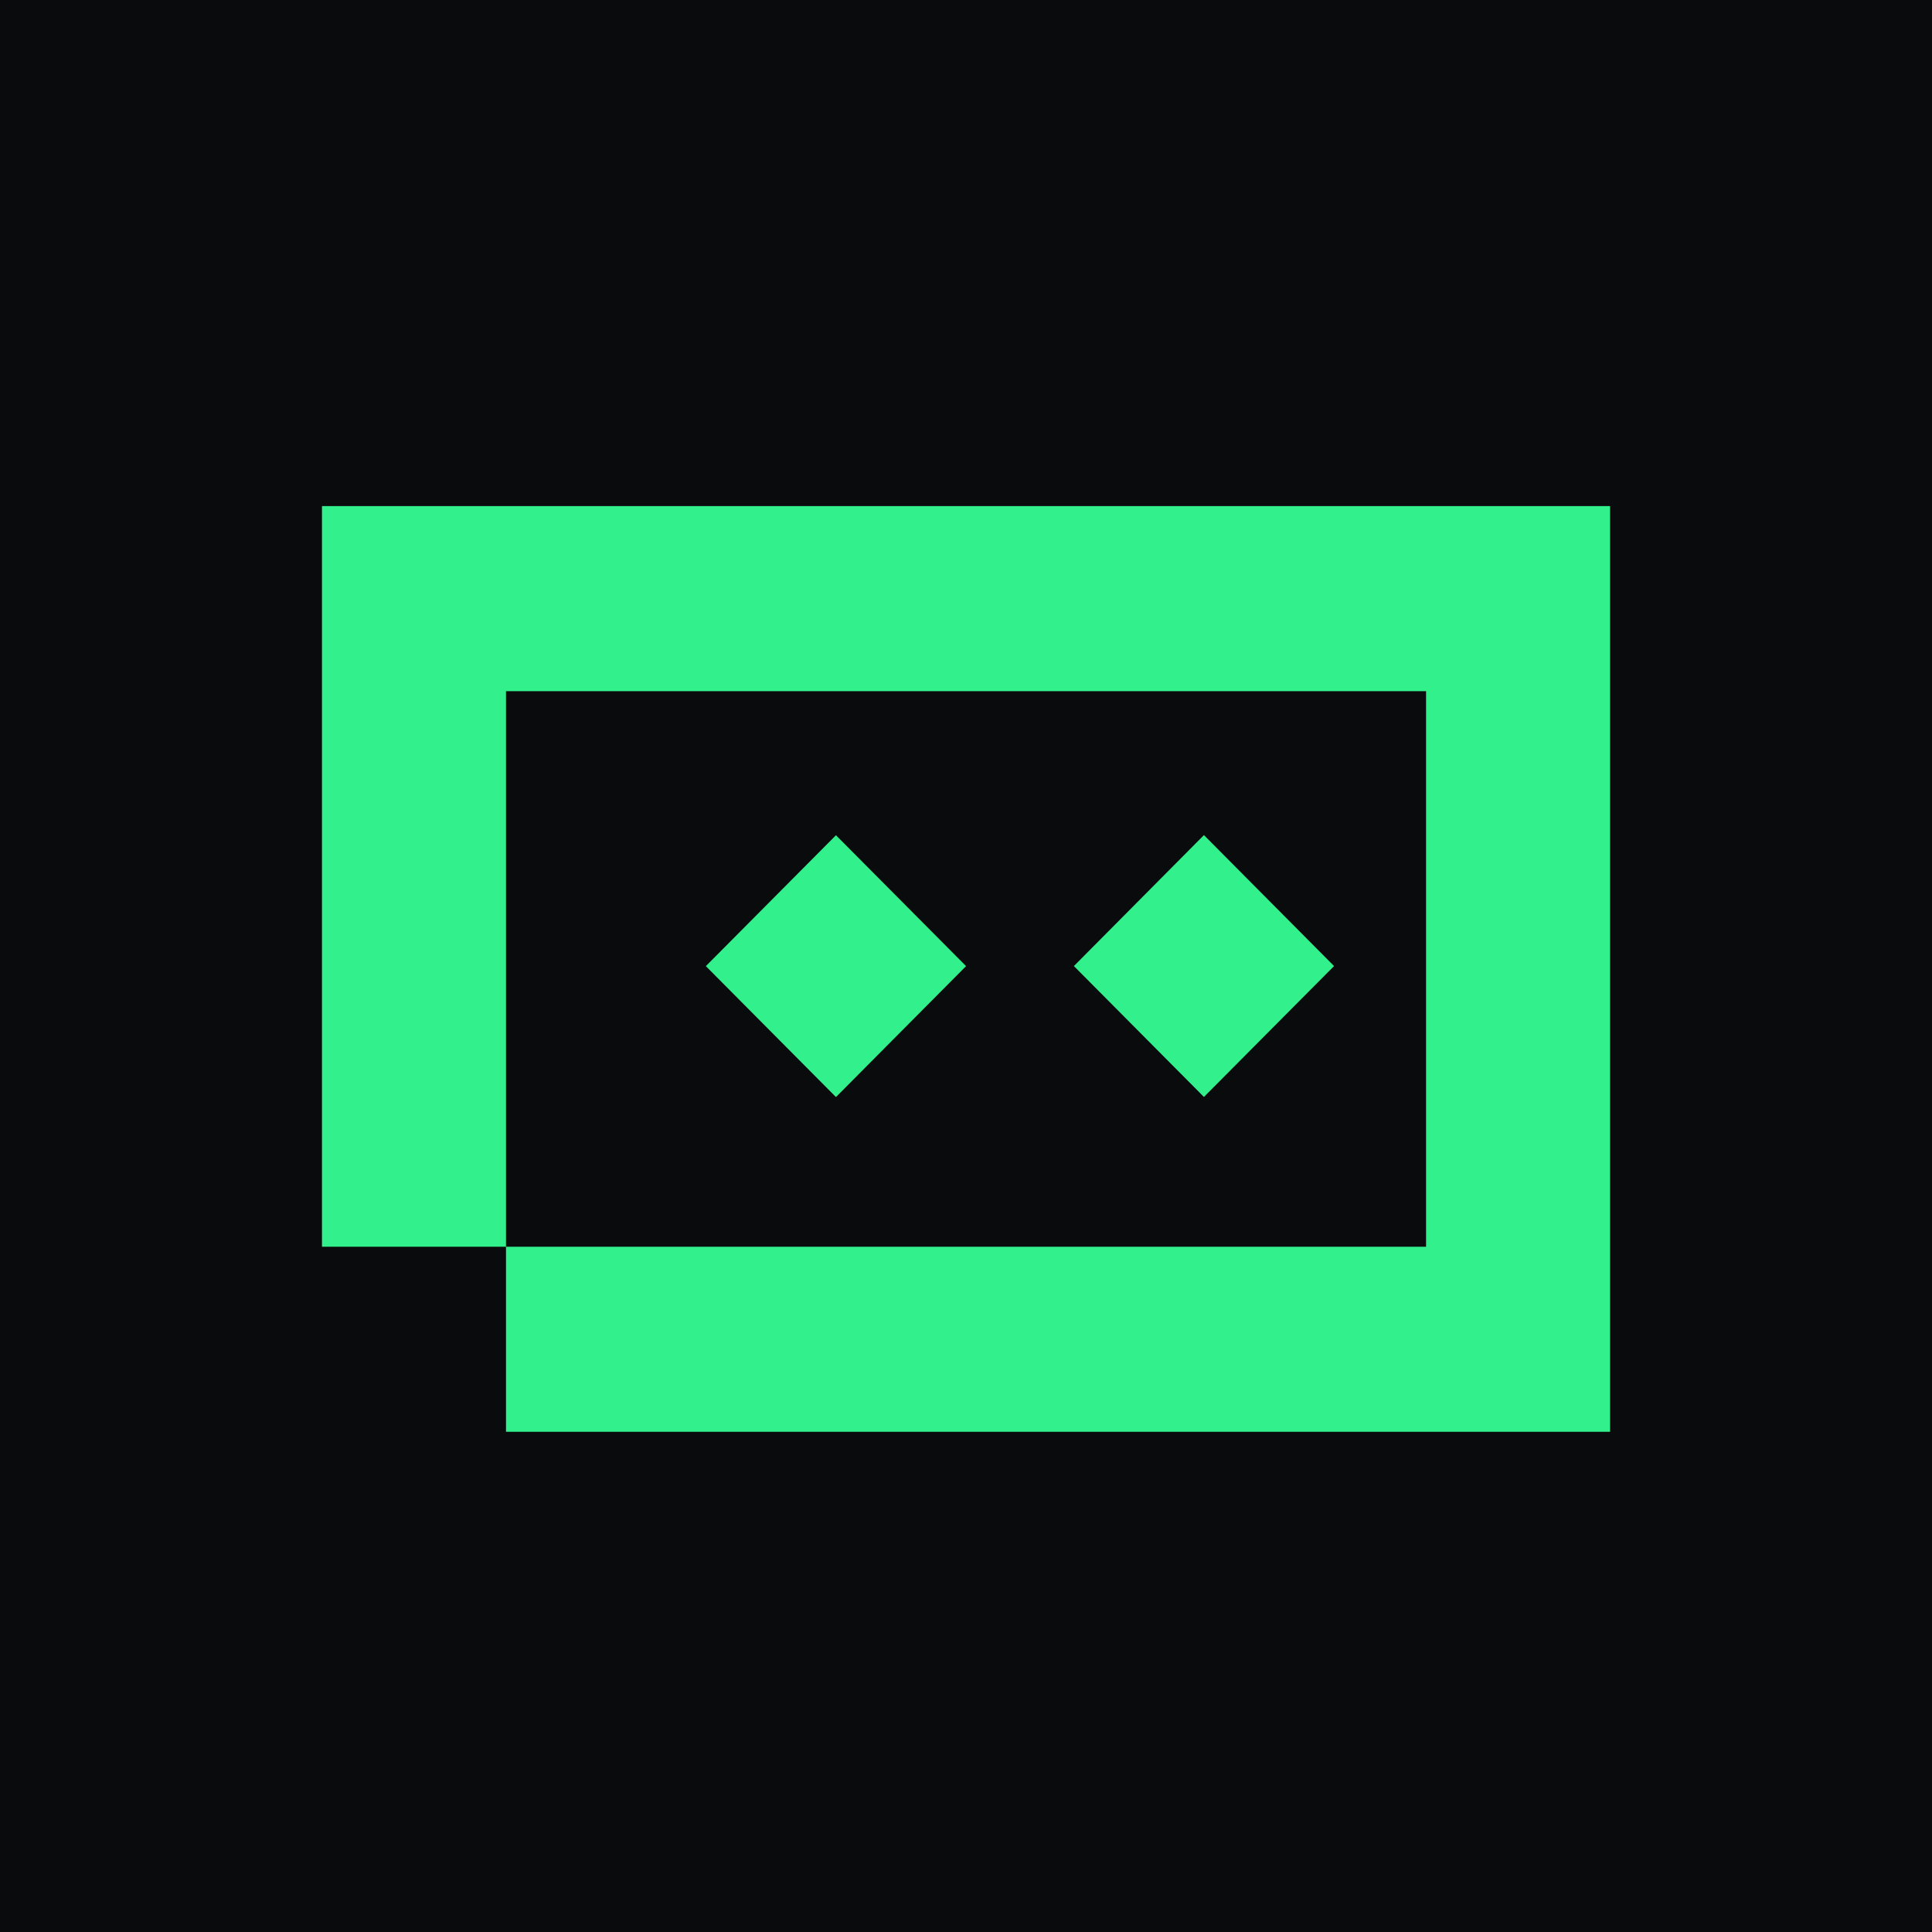
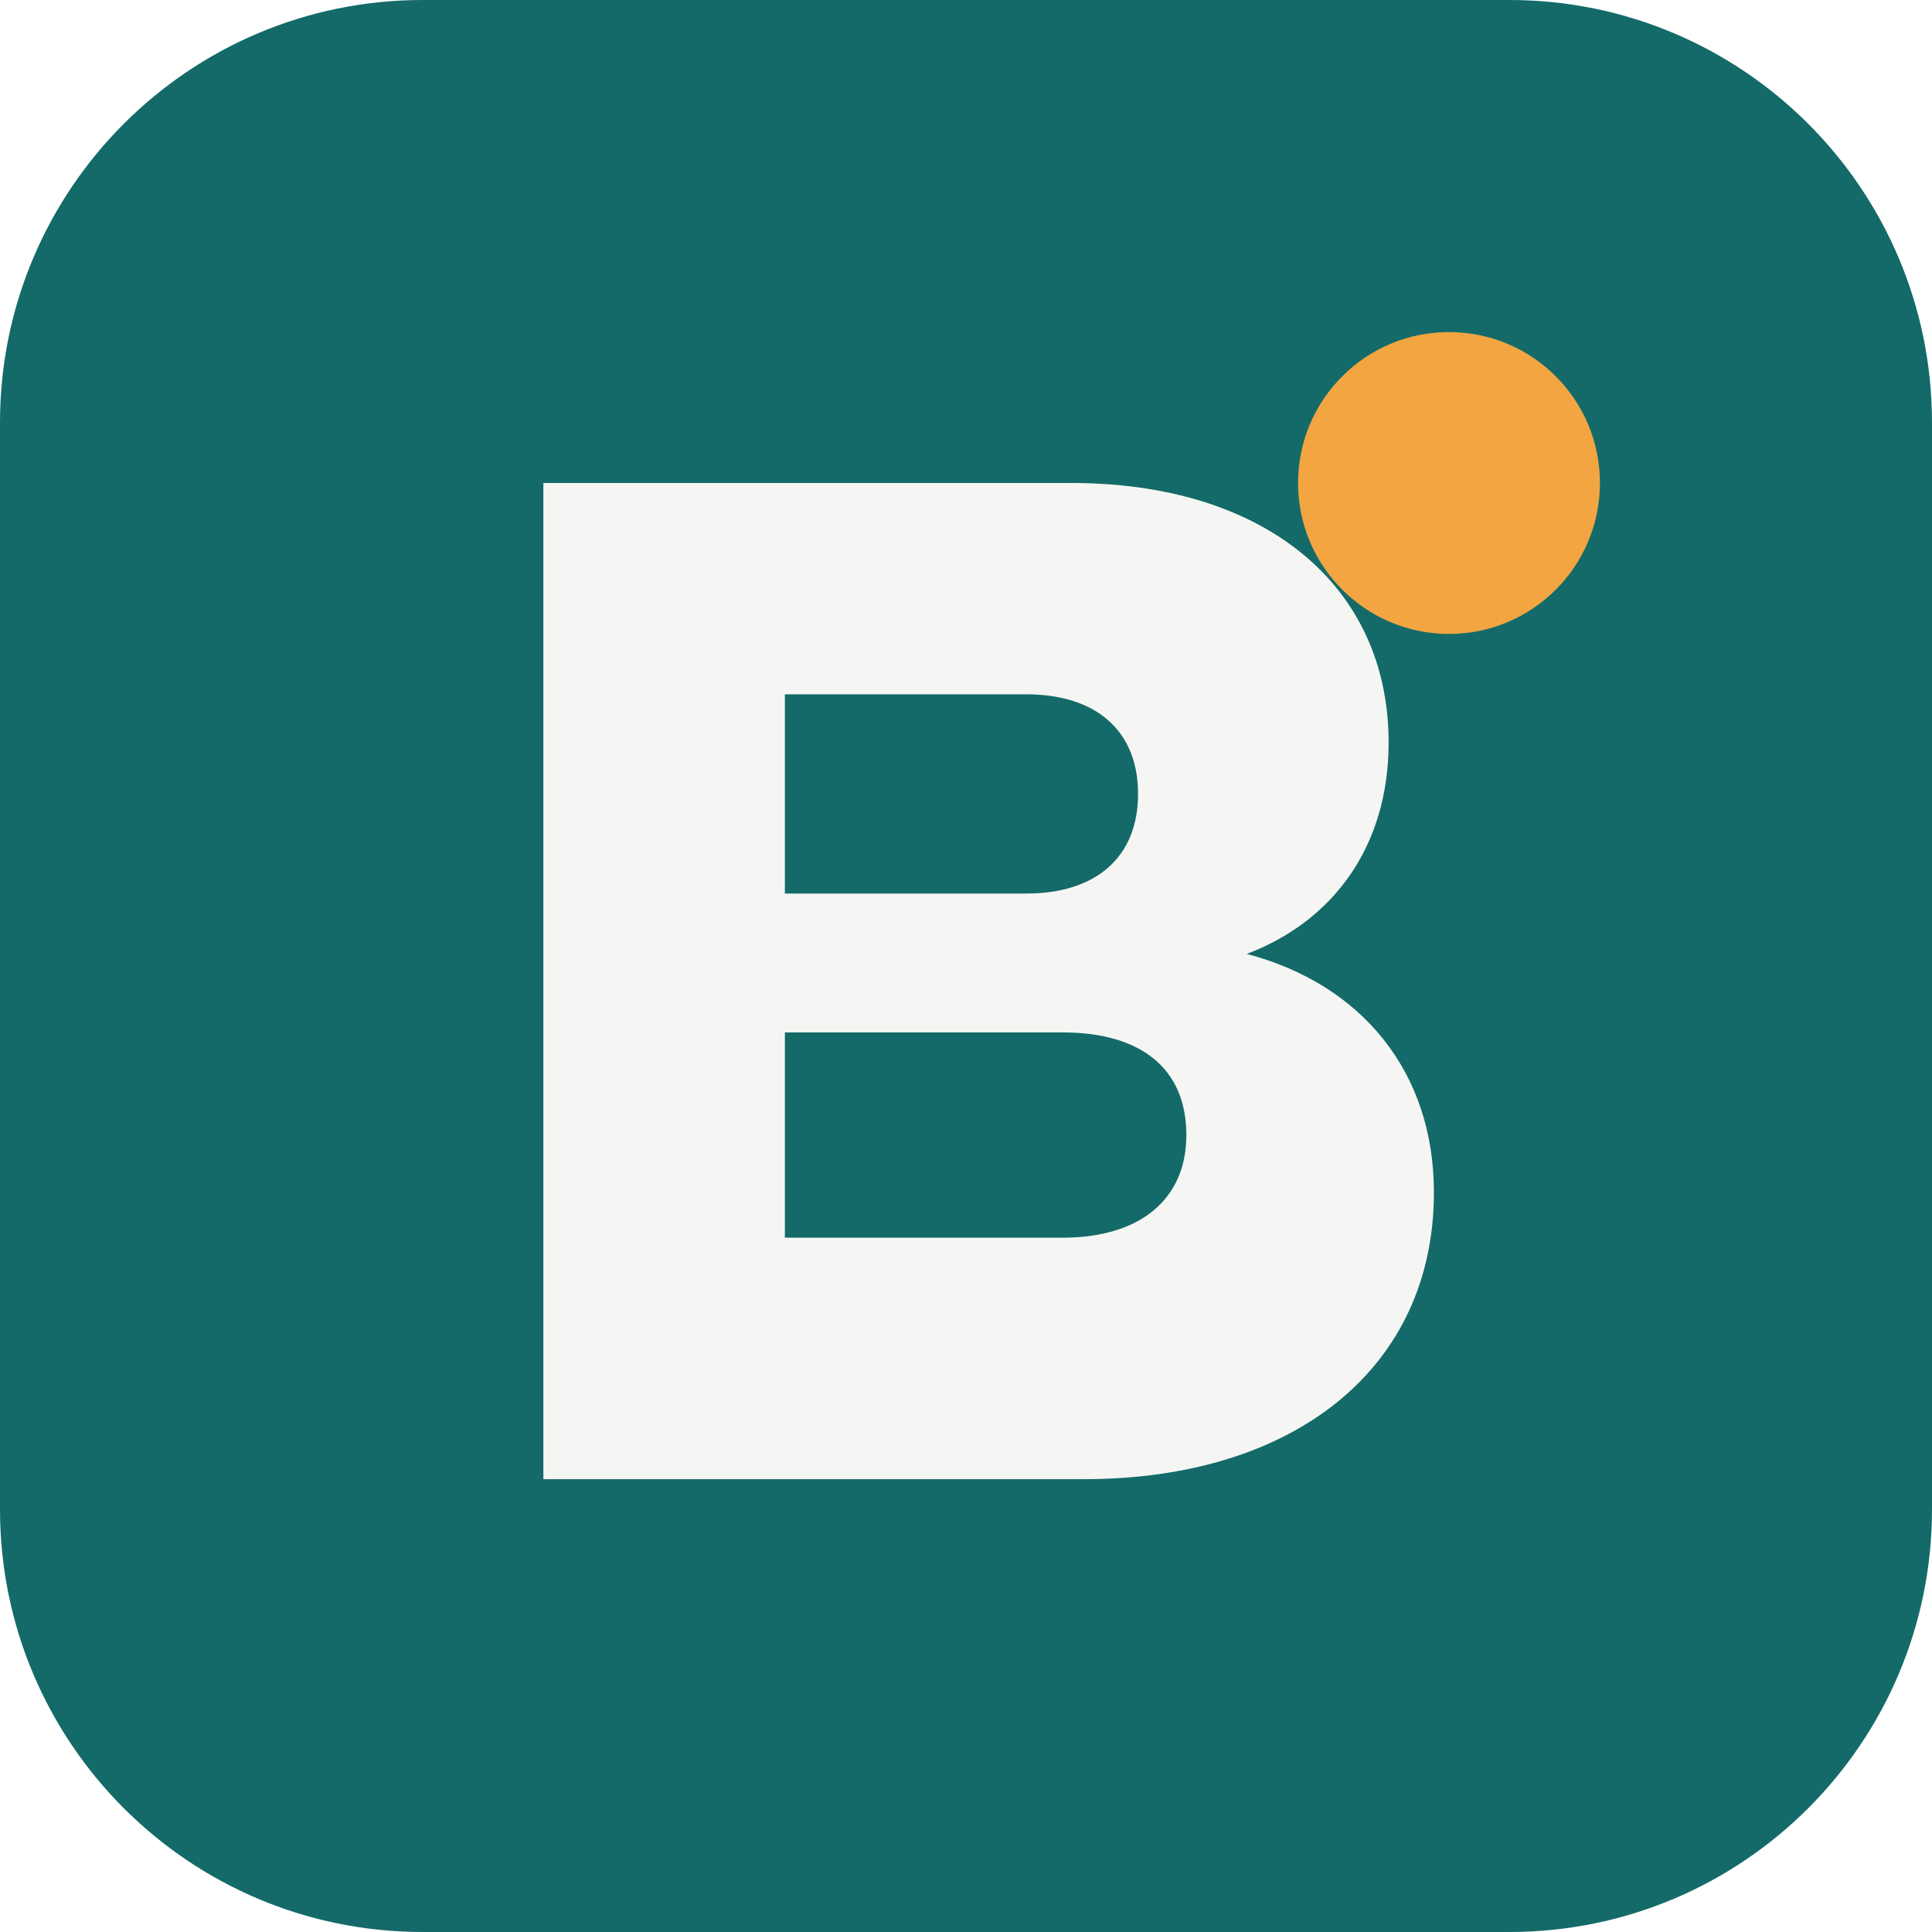
- <svg xmlns="http://www.w3.org/2000/svg" width="32" height="32" viewBox="0 0 32 32" fill="none">
-   <rect width="32" height="32" fill="#0A0B0D" />
-   <path d="M26.668 23.715H8.381V20.65H5.333V8.382H26.668V23.715ZM8.381 20.65H23.62V11.448H8.381V20.65ZM16.001 16.002L13.846 18.171L11.691 16.002L13.846 13.834L16.001 16.002ZM22.096 16.001L19.941 18.169L17.787 16.001L19.941 13.832L22.096 16.001Z" fill="#32F08C" />
+ <svg xmlns="http://www.w3.org/2000/svg" width="64" height="64" viewBox="0 0 64 64" fill="none">
+   <rect width="64" height="64" rx="14" fill="#146A68" />
+   <path d="M18 16h17.5c6.4 0 10.5 3.4 10.5 8.6 0 3.4-1.8 5.9-4.7 7 3.8 1 6.2 3.9 6.2 7.9 0 5.8-4.6 9.5-11.6 9.5H18V16Z" fill="#F5F6F3" />
+   <path d="M26 23v6.6h8c2.3 0 3.7-1.2 3.7-3.3S36.3 23 34 23h-8Zm0 12.6V41h9.2c2.6 0 4.1-1.3 4.1-3.4 0-2.2-1.5-3.4-4.1-3.4H26v1.4Z" fill="#146A68" />
+   <circle cx="48" cy="16" r="5" fill="#F2A541" />
</svg>
